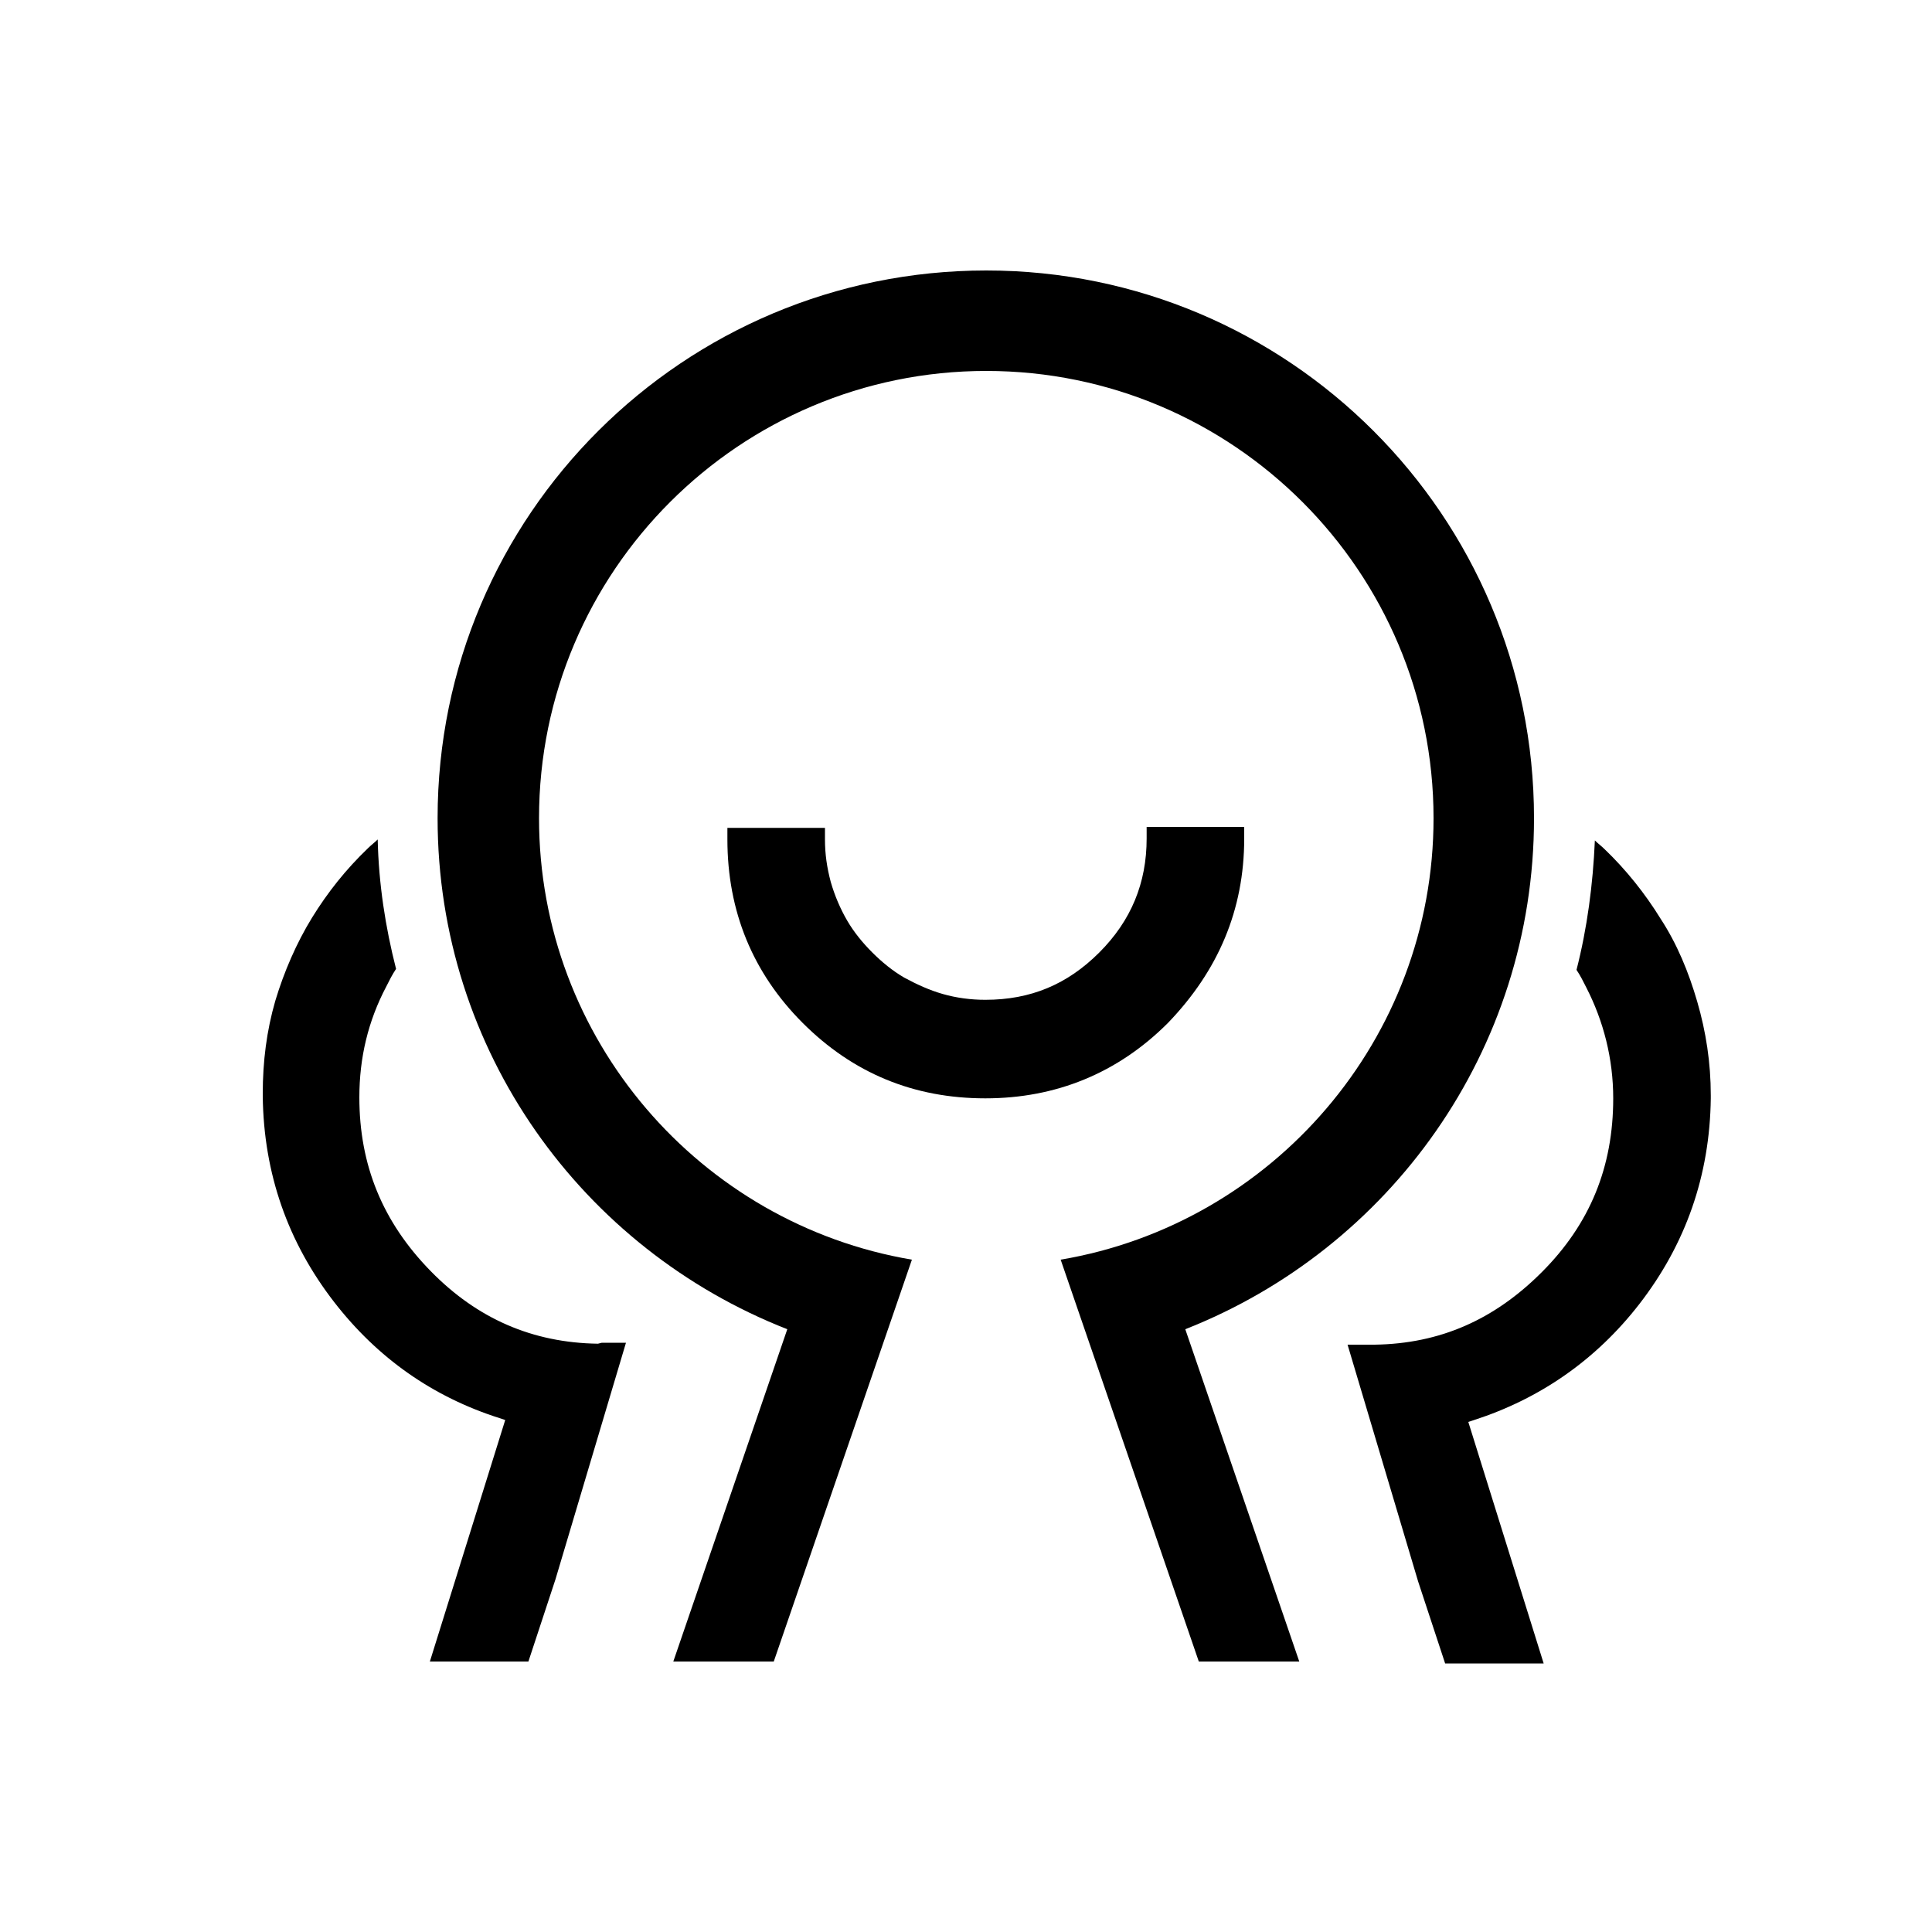
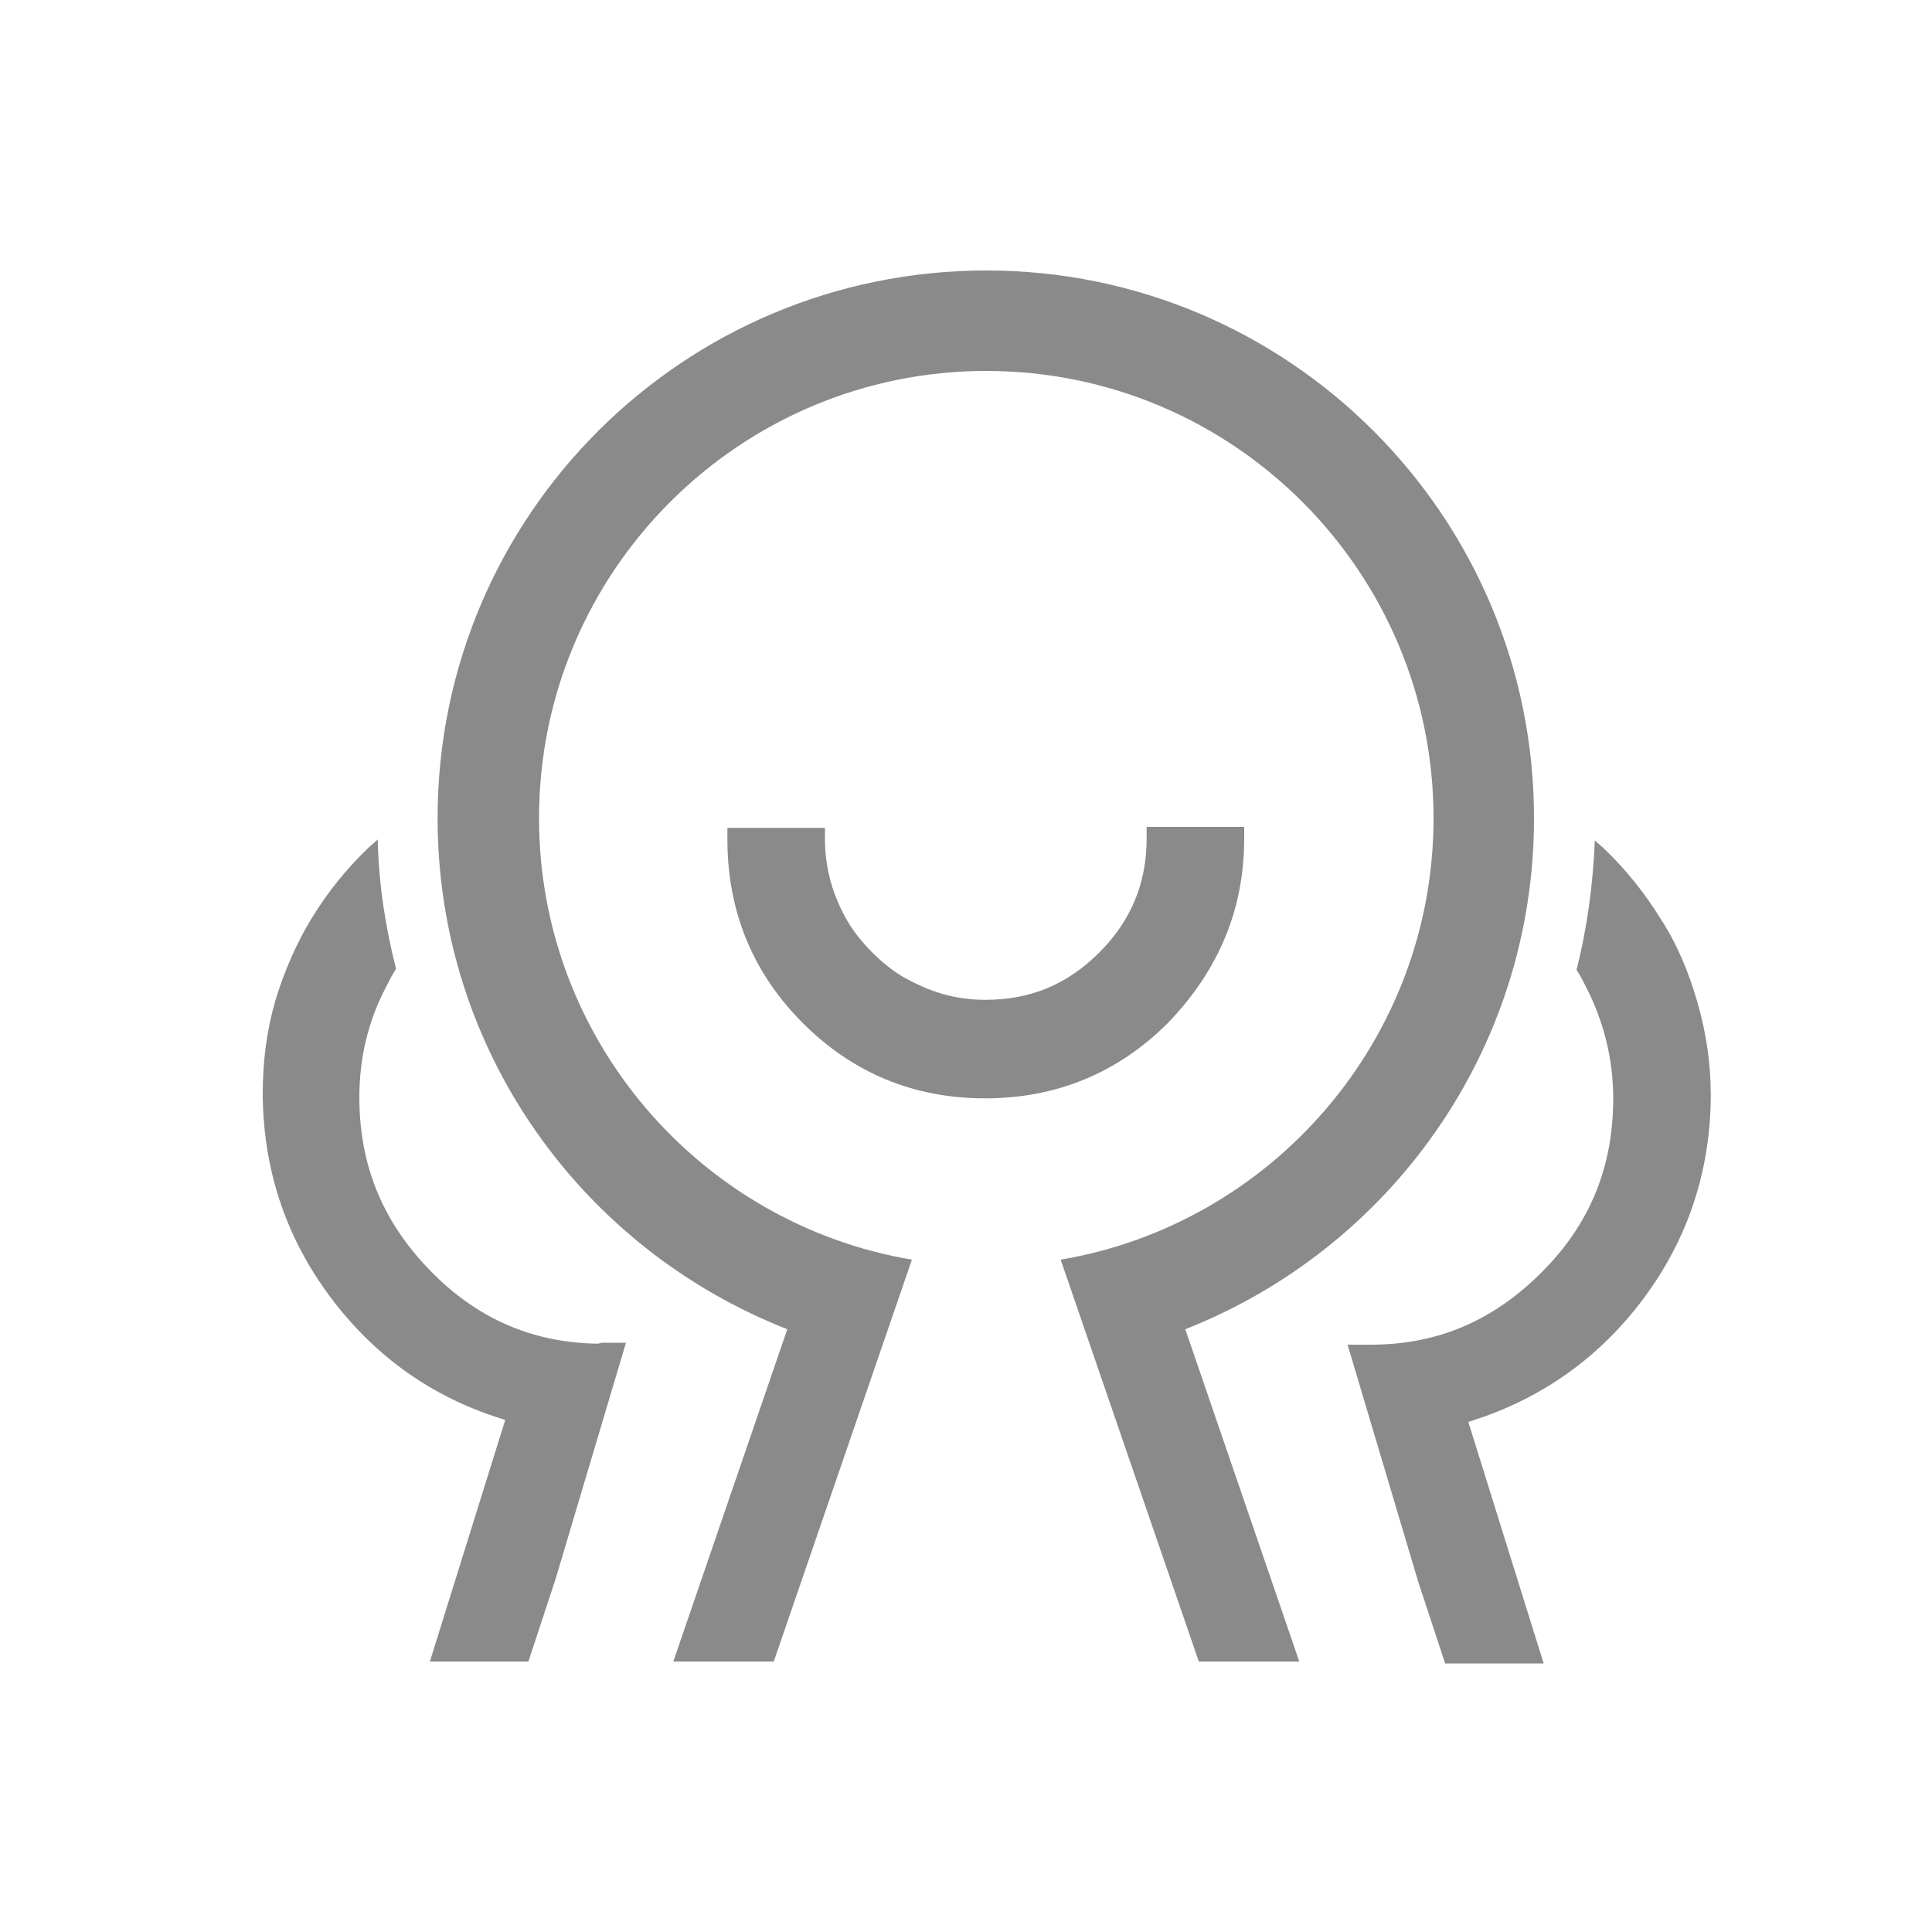
- <svg xmlns="http://www.w3.org/2000/svg" t="1582790079445" class="icon" viewBox="0 0 1024 1024" version="1.1" p-id="12449" width="200" height="200">
+ <svg xmlns="http://www.w3.org/2000/svg" t="1582808713672" class="icon" viewBox="0 0 1024 1024" version="1.1" p-id="22829" width="32" height="32">
  <defs>
    <style type="text/css" />
  </defs>
-   <path d="M659.456 444.416v-6.144h-51.712v6.144c0 23.552-8.192 43.52-25.088 60.416-16.896 16.896-36.352 25.088-60.416 25.088-7.68 0-15.36-1.024-22.528-3.072-7.168-2.048-13.824-5.12-20.48-8.704-6.144-3.584-11.776-8.192-16.896-13.312s-9.728-10.752-13.312-16.896c-3.584-6.144-6.656-13.312-8.704-20.48-2.048-7.68-3.072-14.848-3.072-22.528v-6.144H385.536v6.144c0 37.888 13.312 70.656 39.936 97.28 26.624 26.624 58.88 39.936 96.768 39.936 37.376 0 70.144-13.312 96.768-39.936 26.624-27.648 40.448-59.904 40.448-97.792z" p-id="12450" />
-   <path d="M813.056 433.664c0-160.256-130.048-290.304-290.304-290.304S231.936 272.896 231.936 433.664c0 123.392 76.8 228.352 185.344 270.848L356.864 880.64h53.248l73.216-212.992c-112.128-18.944-197.632-116.736-197.632-233.984 0-131.072 106.496-237.056 237.056-237.056 131.072 0 237.056 106.496 237.056 237.056 0 117.248-85.504 215.04-197.632 233.984l73.216 212.992h53.248l-60.416-176.128c108.032-42.496 184.832-147.456 184.832-270.848z" p-id="12451" />
-   <path d="M899.584 530.944c-4.608-15.872-10.752-30.72-19.456-44.032-8.192-13.312-18.432-26.112-29.696-36.864-1.536-1.536-3.584-3.072-5.12-4.608-1.024 23.552-4.096 46.592-9.728 68.608 2.048 3.072 3.584 6.144 5.12 9.216 9.216 17.92 14.336 37.888 14.336 58.88 0 36.352-12.288 66.56-37.888 92.16-25.088 25.088-53.76 37.888-88.576 38.4h-14.336l37.376 125.44 14.336 43.52h52.224l-39.936-128 3.072-1.024c34.816-11.264 64.512-31.744 87.552-61.44 24.576-31.744 37.376-68.096 37.888-109.056v-1.536c0-17.408-2.56-33.792-7.168-49.664zM316.928 712.192c-34.816-0.512-64-13.312-88.576-38.4-25.6-26.112-37.888-56.32-37.888-92.16 0-20.992 4.608-40.448 14.336-58.88 1.536-3.072 3.072-6.144 5.12-9.216-5.632-22.016-9.216-45.056-9.728-68.608-1.536 1.536-3.584 3.072-5.12 4.608-11.776 11.264-21.504 23.552-29.696 36.864-8.192 13.312-14.848 28.672-19.456 44.032-4.608 15.872-6.656 32.256-6.656 49.152v1.536c0.512 40.96 13.312 77.312 37.888 109.056 23.04 29.696 52.224 50.176 87.552 61.44l3.072 1.024-39.936 128h52.224l14.336-43.52 37.376-125.44h-12.8l-2.048 0.512z" p-id="12452" />
+   <path d="M659.456 444.416v-6.144h-51.712v6.144c0 23.552-8.192 43.52-25.088 60.416-16.896 16.896-36.352 25.088-60.416 25.088-7.68 0-15.36-1.024-22.528-3.072-7.168-2.048-13.824-5.12-20.48-8.704-6.144-3.584-11.776-8.192-16.896-13.312s-9.728-10.752-13.312-16.896c-3.584-6.144-6.656-13.312-8.704-20.48-2.048-7.68-3.072-14.848-3.072-22.528v-6.144H385.536v6.144c0 37.888 13.312 70.656 39.936 97.28 26.624 26.624 58.88 39.936 96.768 39.936 37.376 0 70.144-13.312 96.768-39.936 26.624-27.648 40.448-59.904 40.448-97.792z" fill="#8a8a8a" p-id="22830" />
+   <path d="M813.056 433.664c0-160.256-130.048-290.304-290.304-290.304S231.936 272.896 231.936 433.664c0 123.392 76.8 228.352 185.344 270.848L356.864 880.64h53.248l73.216-212.992c-112.128-18.944-197.632-116.736-197.632-233.984 0-131.072 106.496-237.056 237.056-237.056 131.072 0 237.056 106.496 237.056 237.056 0 117.248-85.504 215.04-197.632 233.984l73.216 212.992h53.248l-60.416-176.128c108.032-42.496 184.832-147.456 184.832-270.848z" fill="#8a8a8a" p-id="22831" />
+   <path d="M899.584 530.944c-4.608-15.872-10.752-30.72-19.456-44.032-8.192-13.312-18.432-26.112-29.696-36.864-1.536-1.536-3.584-3.072-5.12-4.608-1.024 23.552-4.096 46.592-9.728 68.608 2.048 3.072 3.584 6.144 5.12 9.216 9.216 17.92 14.336 37.888 14.336 58.88 0 36.352-12.288 66.56-37.888 92.16-25.088 25.088-53.76 37.888-88.576 38.4h-14.336l37.376 125.44 14.336 43.52h52.224l-39.936-128 3.072-1.024c34.816-11.264 64.512-31.744 87.552-61.44 24.576-31.744 37.376-68.096 37.888-109.056v-1.536c0-17.408-2.56-33.792-7.168-49.664zM316.928 712.192c-34.816-0.512-64-13.312-88.576-38.4-25.6-26.112-37.888-56.32-37.888-92.16 0-20.992 4.608-40.448 14.336-58.88 1.536-3.072 3.072-6.144 5.12-9.216-5.632-22.016-9.216-45.056-9.728-68.608-1.536 1.536-3.584 3.072-5.12 4.608-11.776 11.264-21.504 23.552-29.696 36.864-8.192 13.312-14.848 28.672-19.456 44.032-4.608 15.872-6.656 32.256-6.656 49.152v1.536c0.512 40.96 13.312 77.312 37.888 109.056 23.04 29.696 52.224 50.176 87.552 61.44l3.072 1.024-39.936 128h52.224l14.336-43.52 37.376-125.44h-12.8l-2.048 0.512z" fill="#8a8a8a" p-id="22832" />
</svg>
